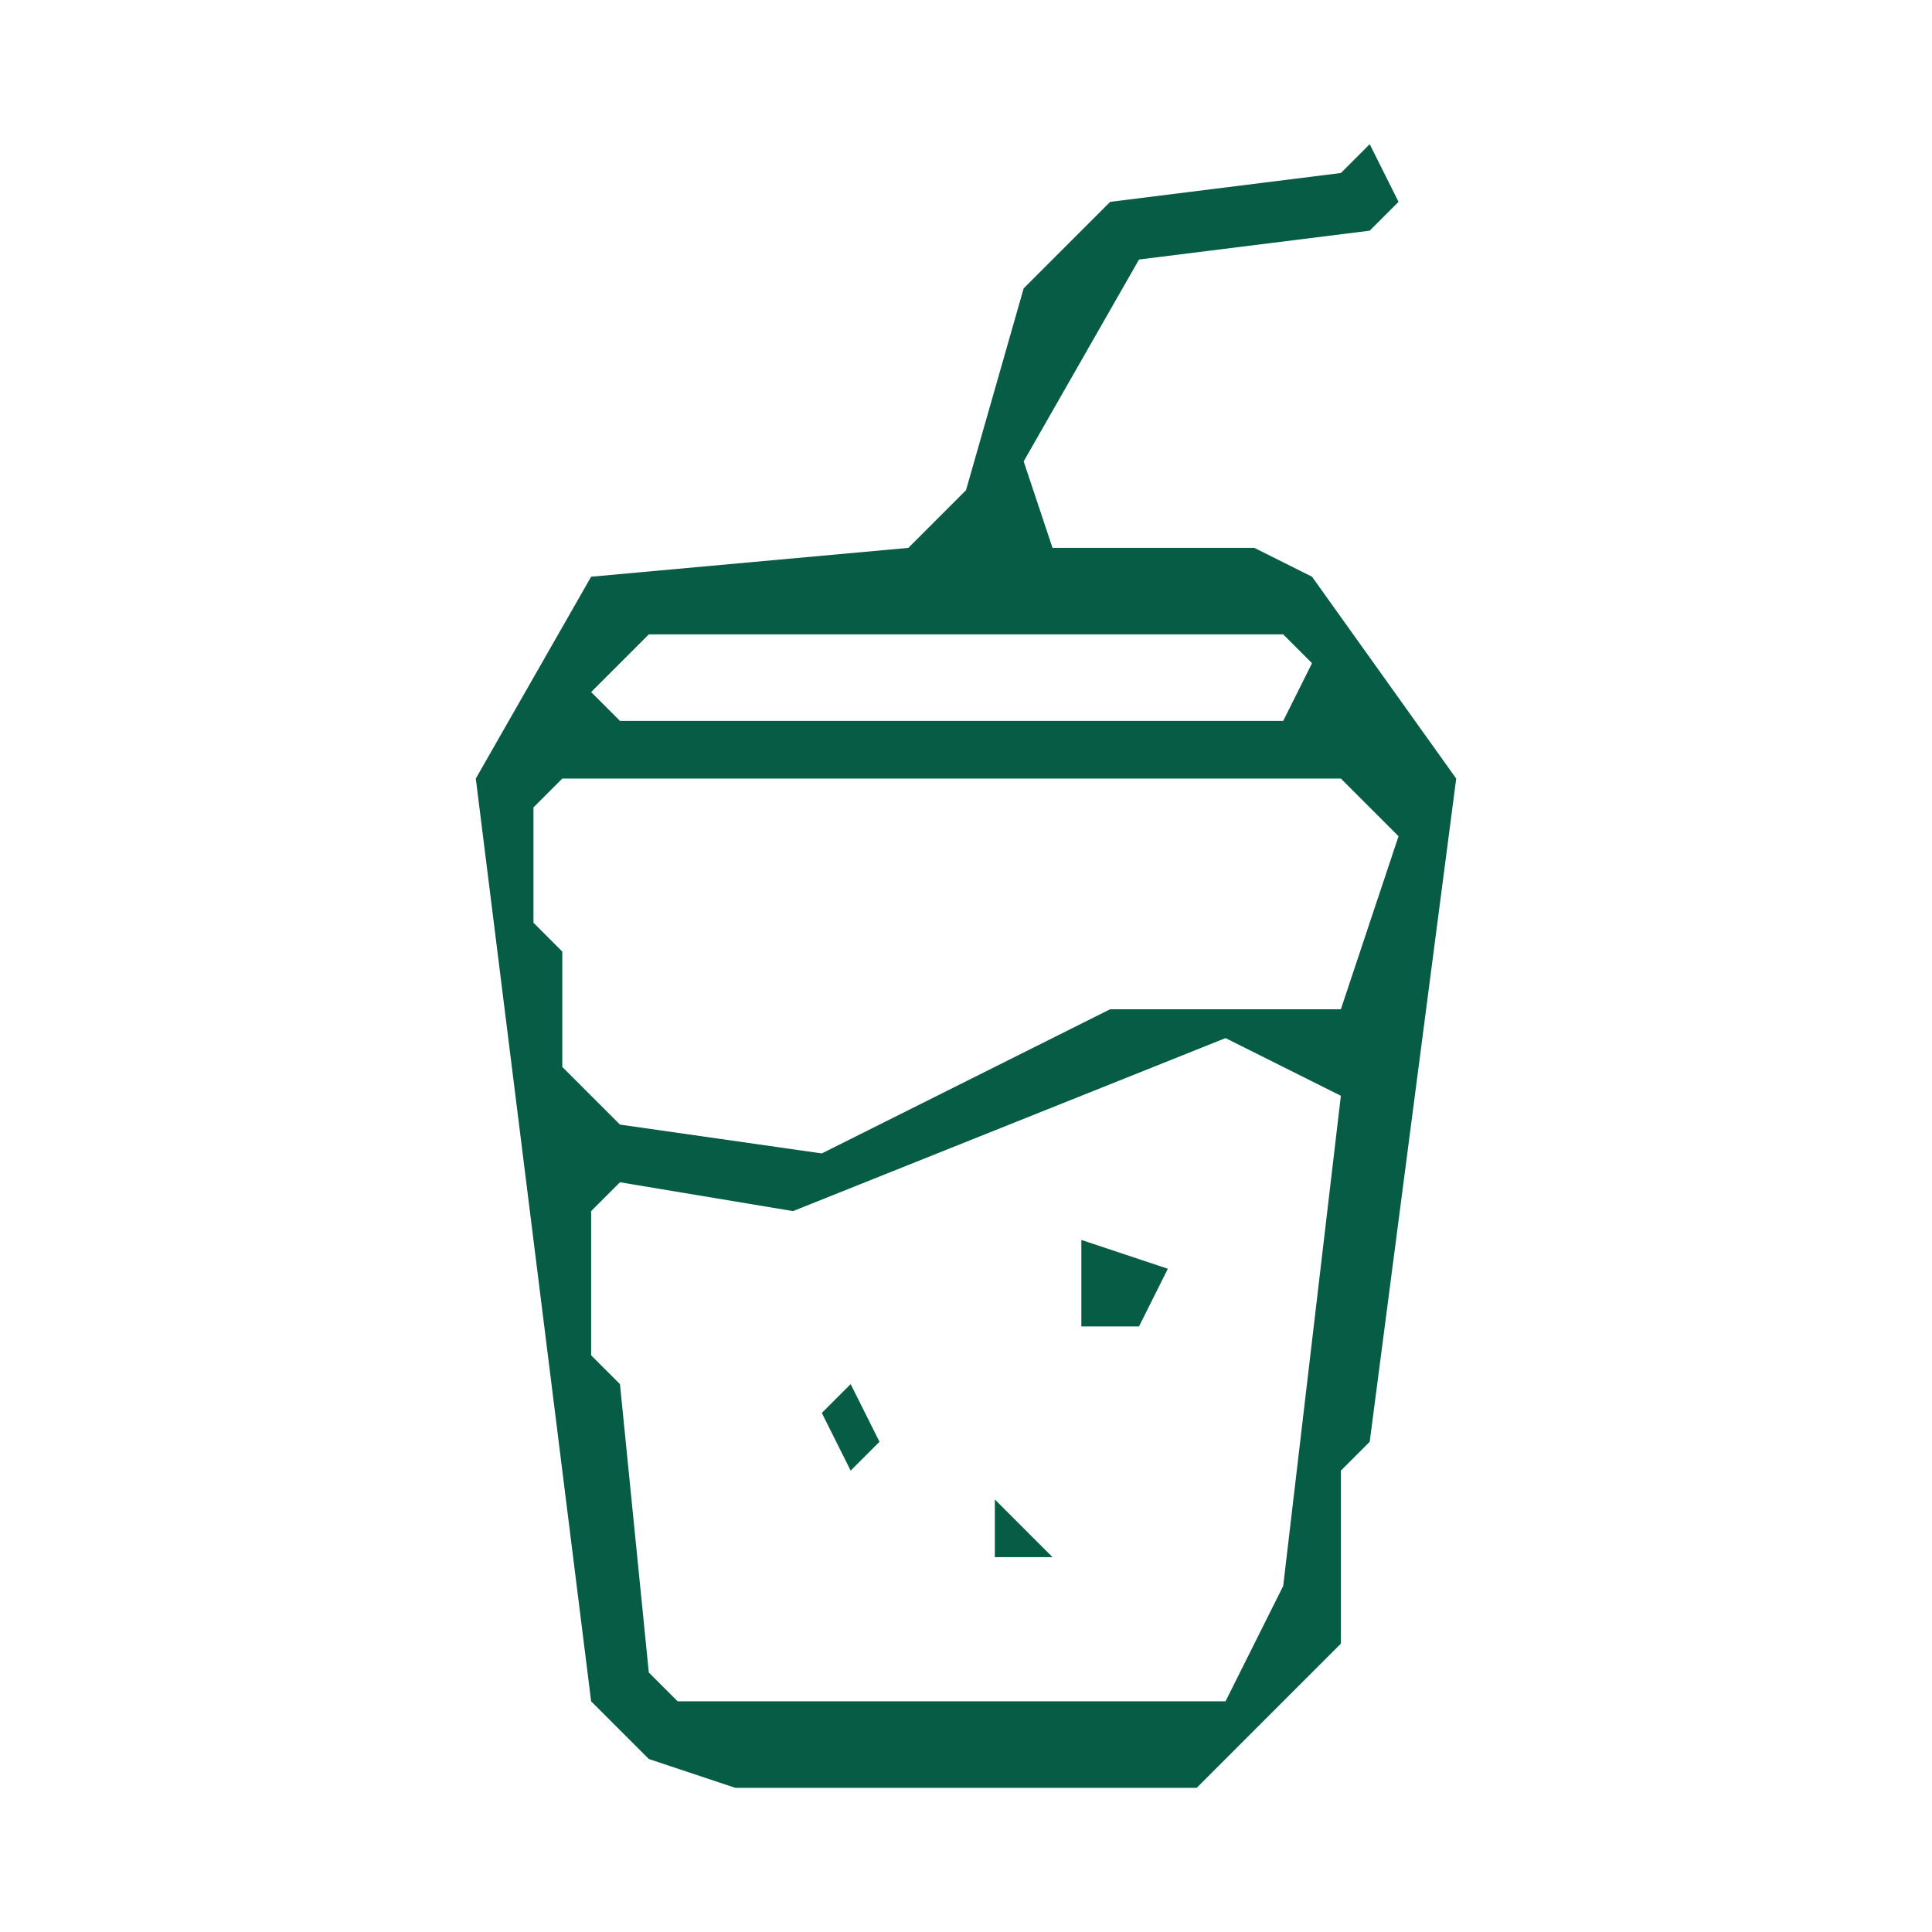
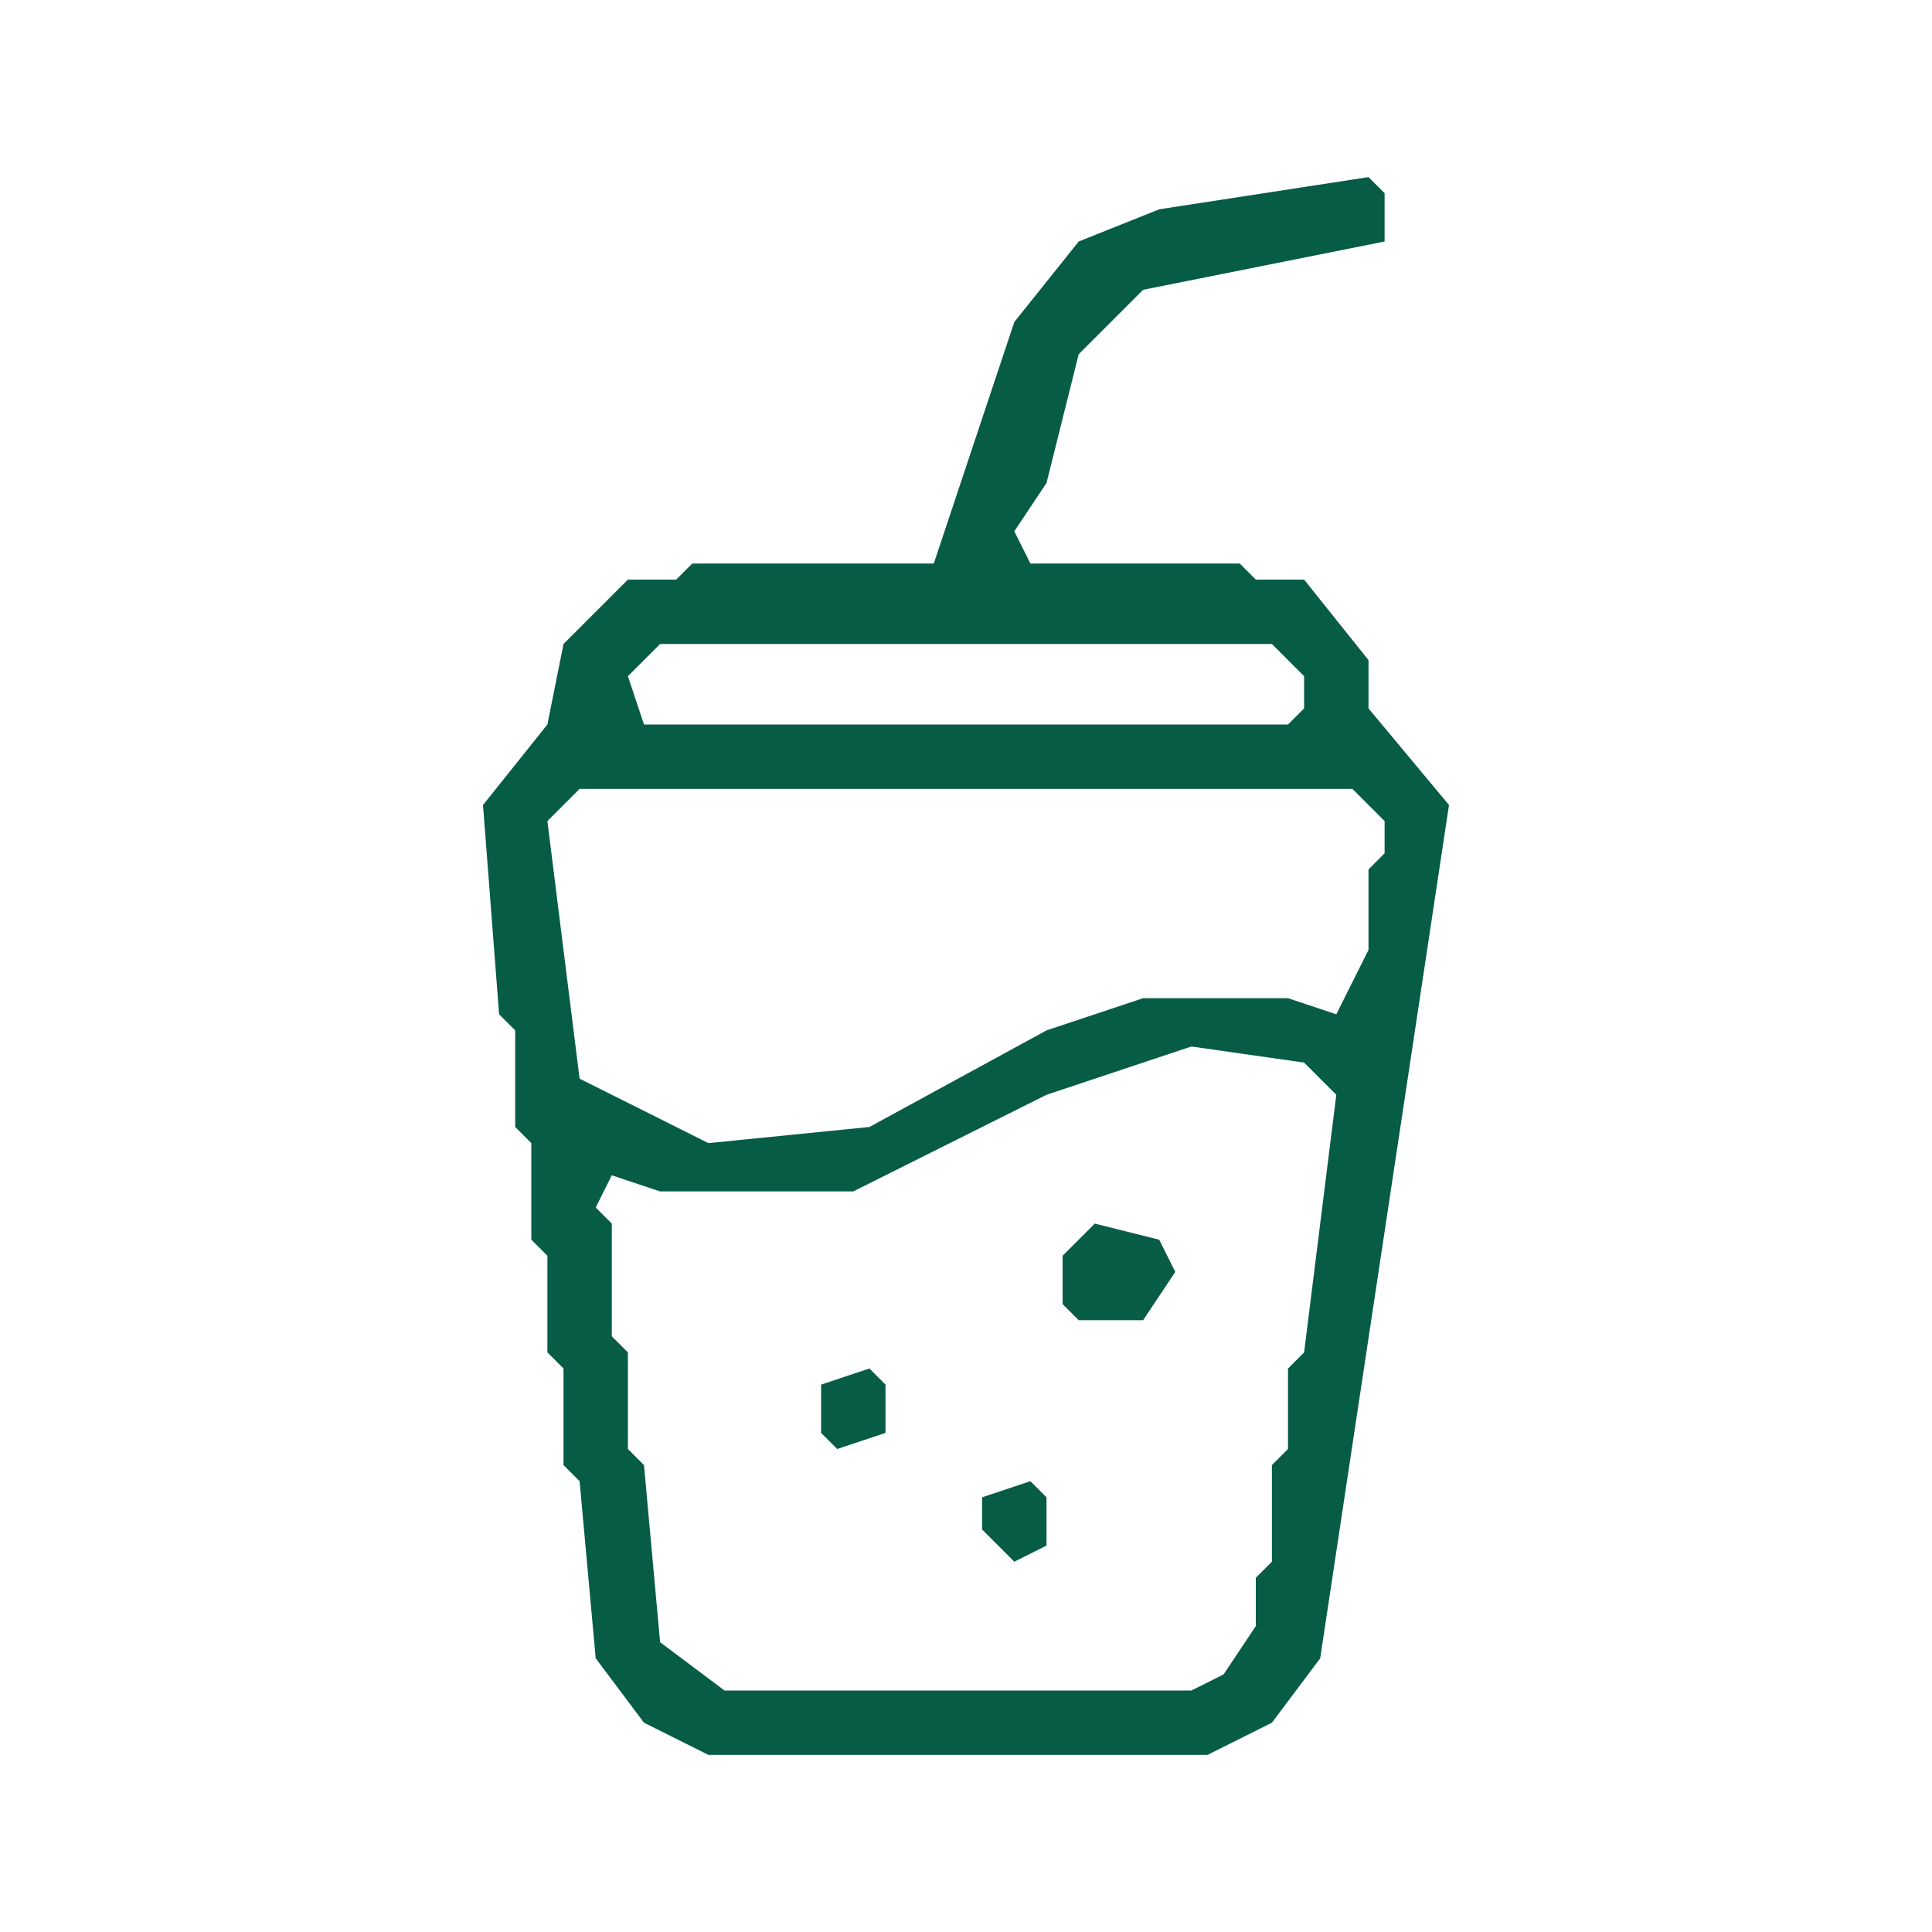
- <svg xmlns="http://www.w3.org/2000/svg" viewBox="23.5 25 67 67" role="img">
-   <path fill="#075C46" fill-rule="evenodd" d="M71,30 70,31 62,32 59,35 57,42 55,44 44,45 40,52 44,84 46,86 49,87 65,87 70,82 70,76 71,75 74,52 69,45 67,44 60,44 59,41 63,34 71,33 72,32ZM70,63 68,80 66,84 47,84 46,83 45,73 44,72 44,67 45,66 51,67 66,61ZM58,77 58,79 60,79ZM53,73 52,74 53,76 54,75ZM61,68 61,71 63,71 64,69ZM42,57 42,53 43,52 70,52 72,54 70,60 62,60 52,65 45,64 43,62 43,58ZM44,49 46,47 68,47 69,48 68,50 45,50Z" />
+ <svg xmlns="http://www.w3.org/2000/svg" viewBox="0 0 120 120" role="img">
+   <path fill="#075c46" fill-rule="evenodd" d="M85 11 72 13 67 15 63 20 58 35 43 35 42 36 39 36 35 40 34 45 30 50 31 63 32 64 32 70 33 71 33 77 34 78 34 84 35 85 35 91 36 92 37 103 40 107 44 109 75 109 79 107 82 103 90 50 85 44 85 41 81 36 78 36 77 35 64 35 63 33 65 30 67 22 71 18 86 15 86 12Z M83 68 81 84 80 85 80 90 79 91 79 97 78 98 78 101 76 104 74 105 45 105 41 102 40 91 39 90 39 84 38 83 38 76 37 75 38 73 41 74 53 74 65 68 74 65 81 66Z M64 92 61 93 61 95 63 97 65 96 65 93Z M54 85 51 86 51 89 52 90 55 89 55 86Z M68 76 66 78 66 81 67 82 71 82 73 79 72 77Z M34 51 36 49 84 49 86 51 86 53 85 54 85 59 83 63 80 62 71 62 65 64 54 70 44 71 36 67Z M39 42 41 40 79 40 81 42 81 44 80 45 40 45Z" />
</svg>
